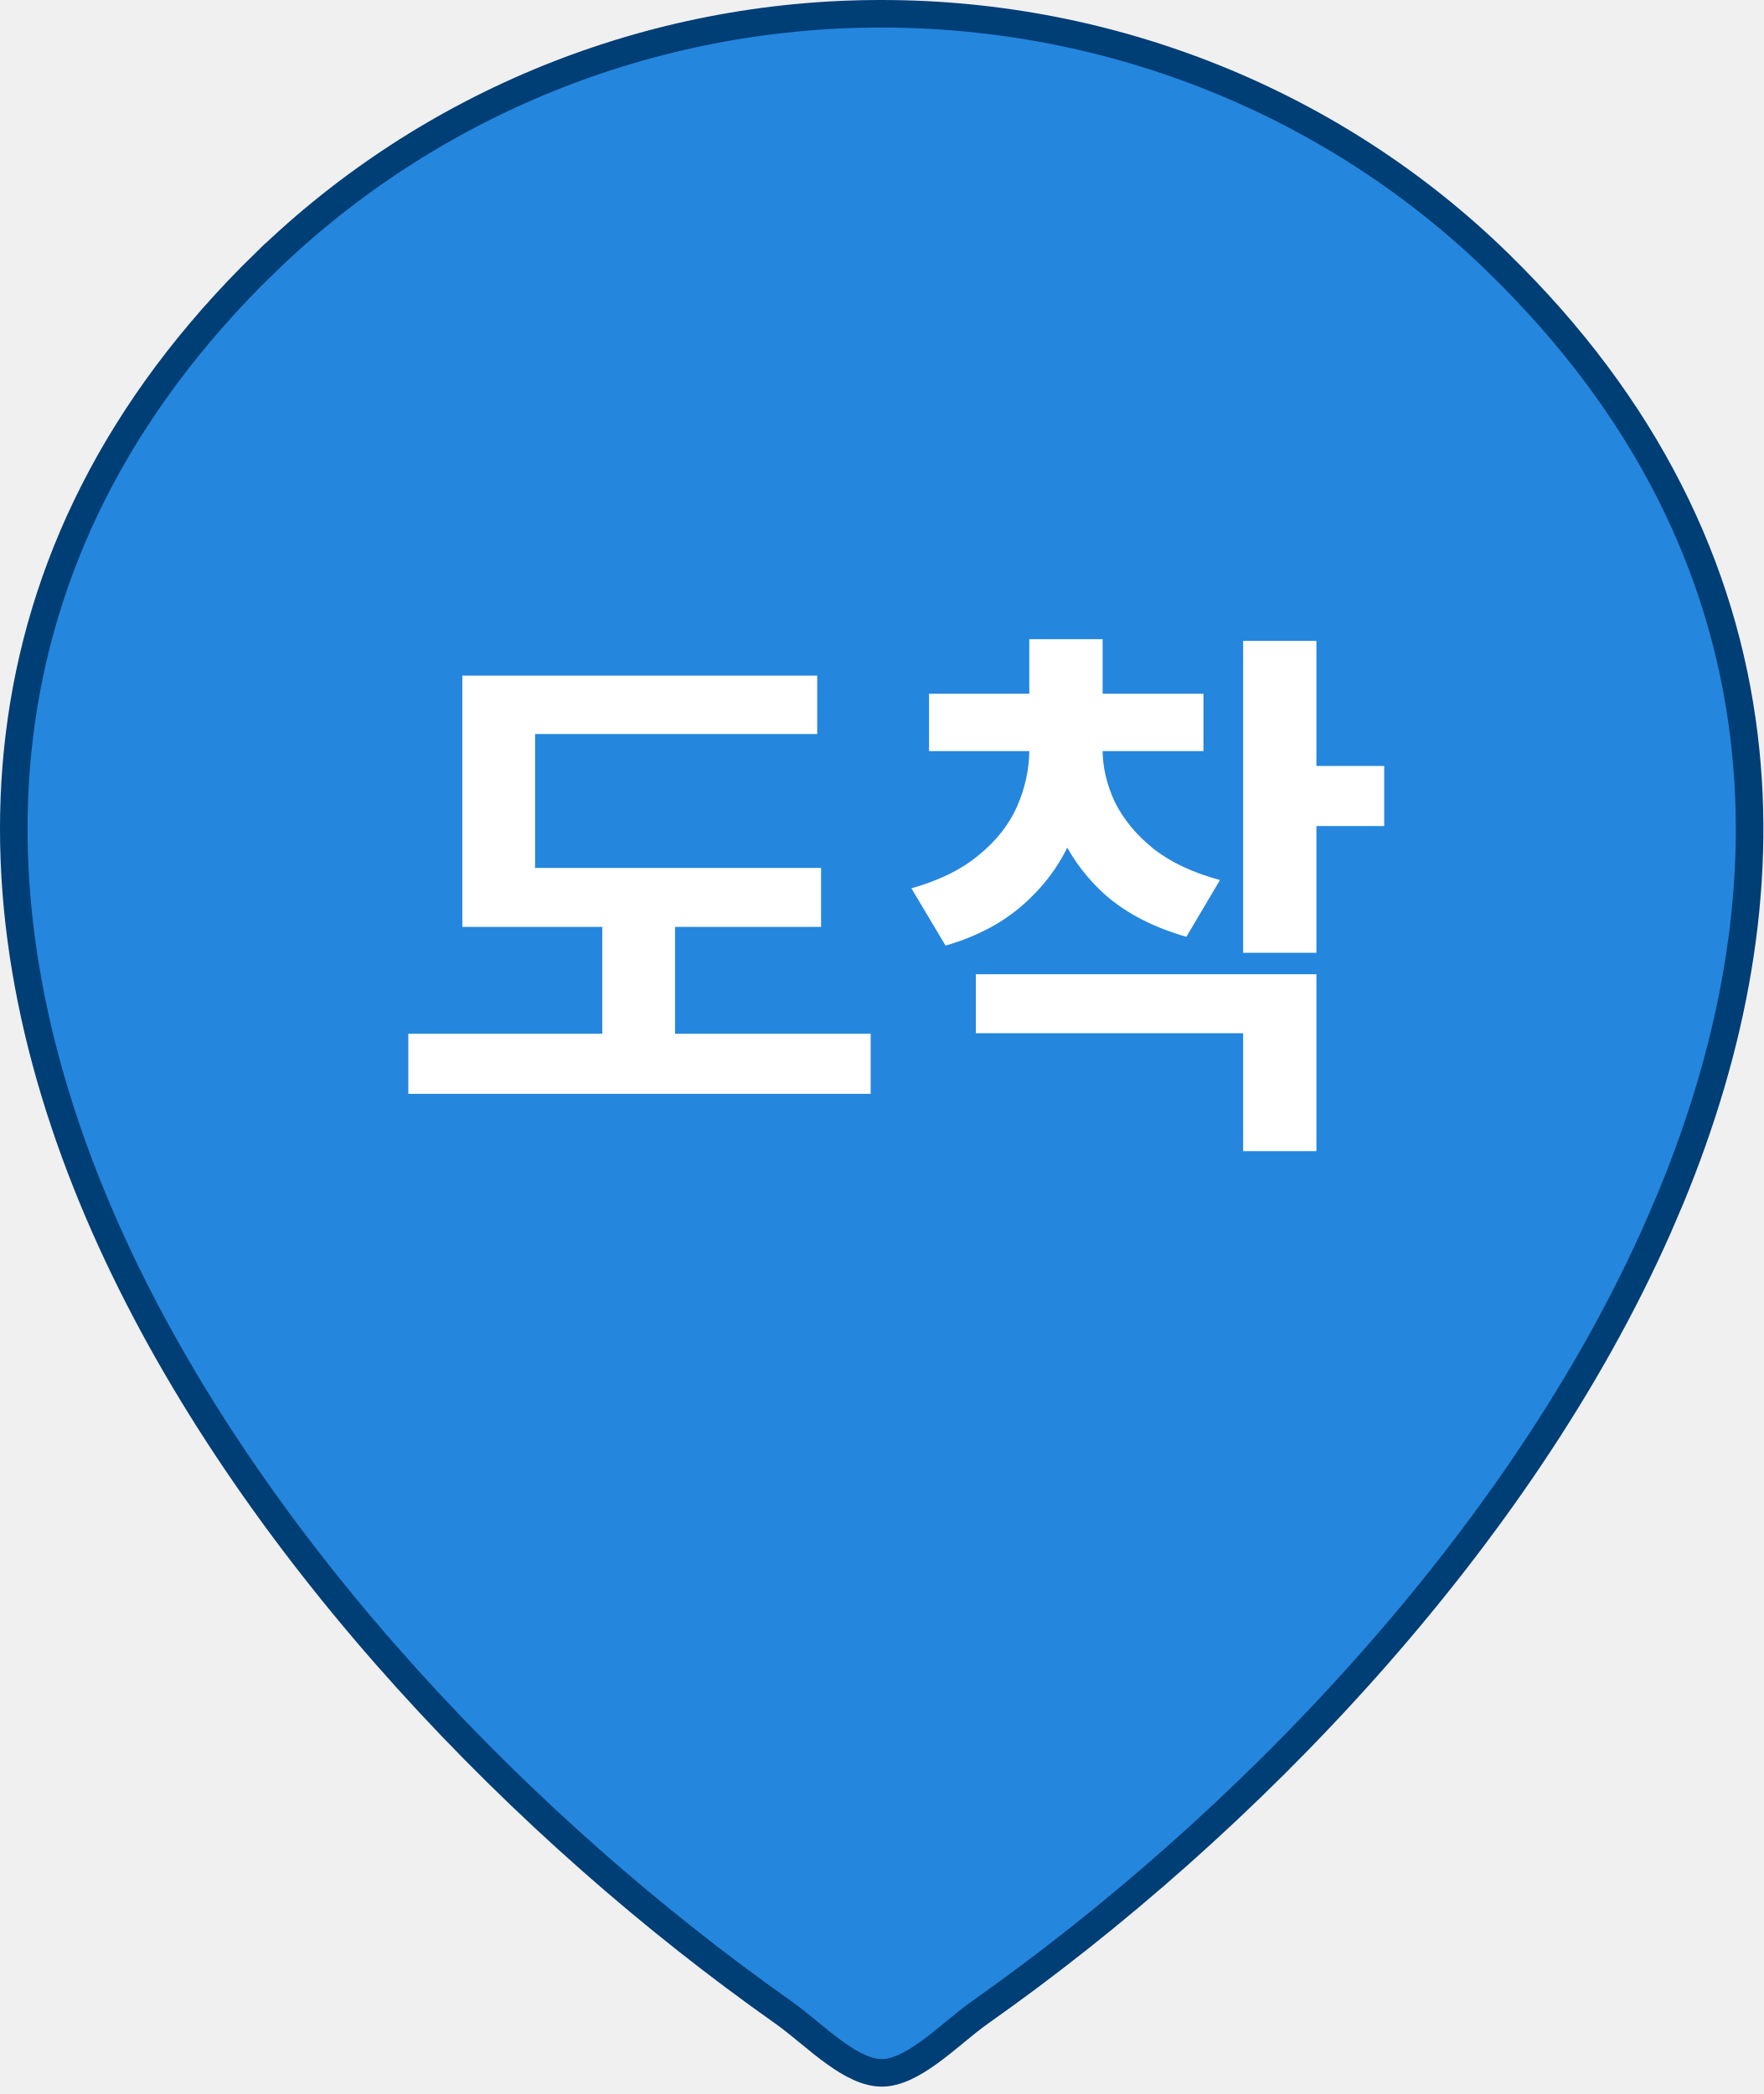
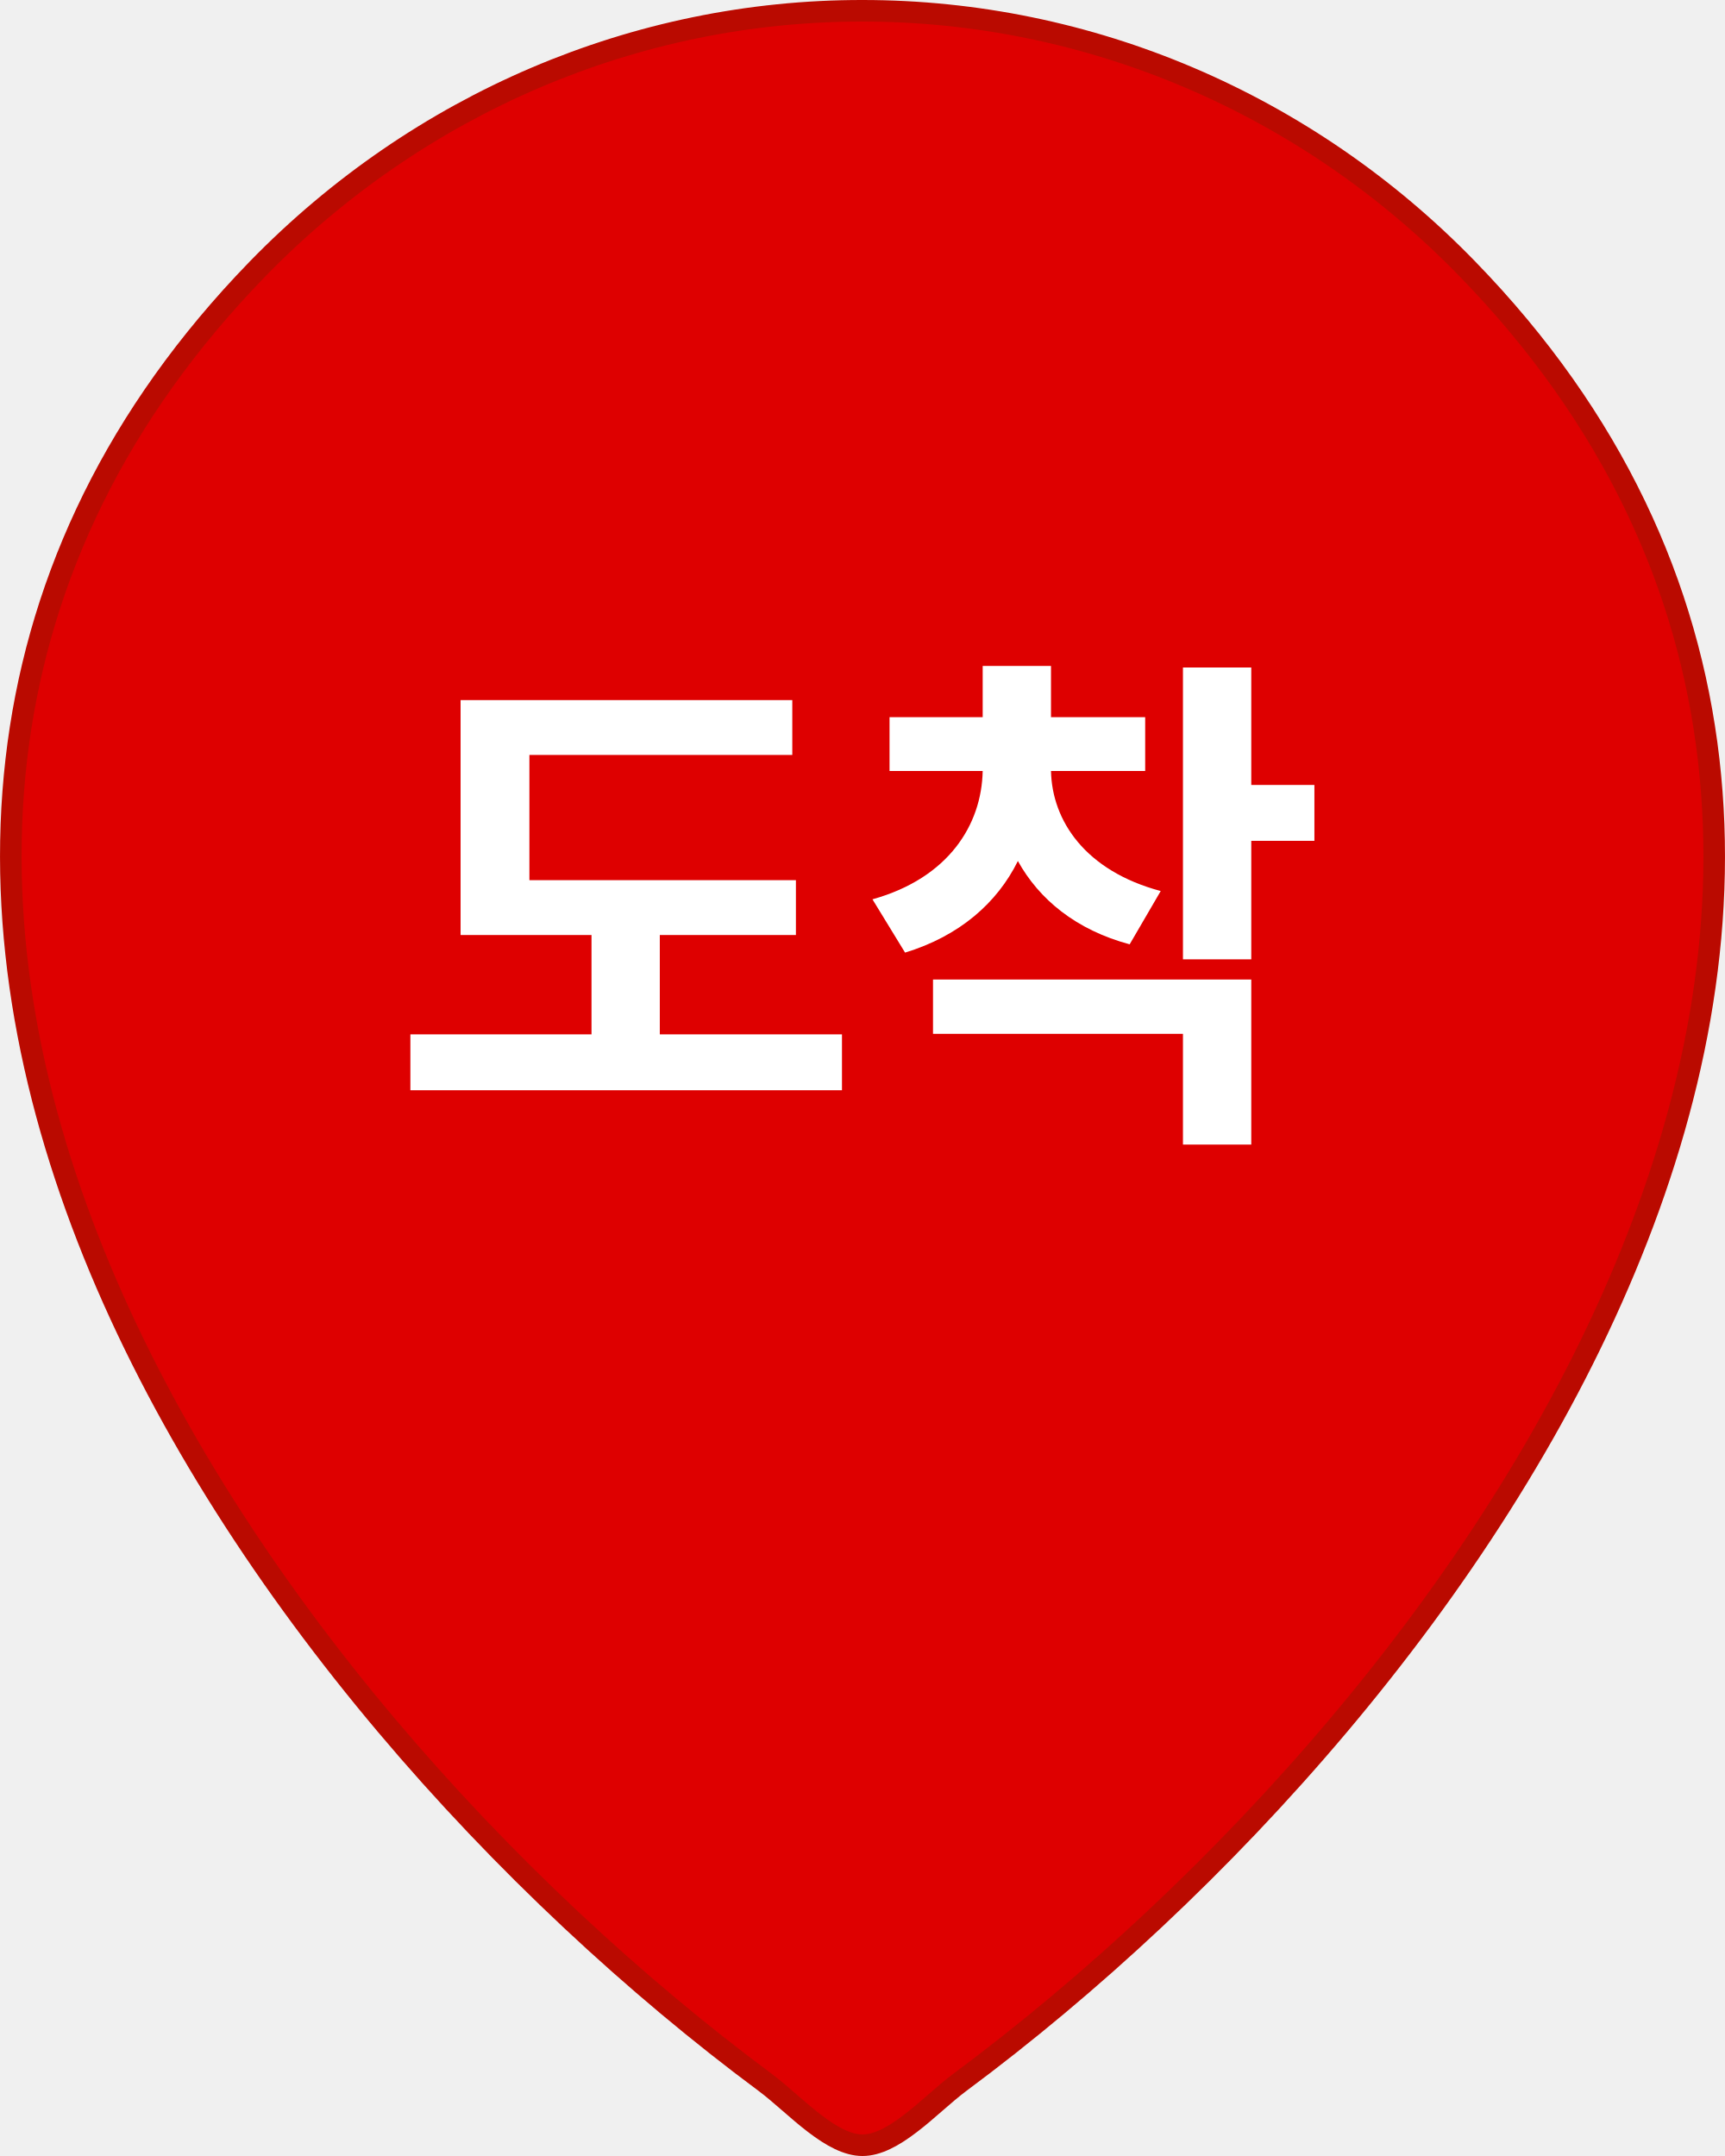
- <svg xmlns="http://www.w3.org/2000/svg" width="32" height="38" viewBox="0 0 32 38" fill="none">
-   <path d="M15.999 0.25H16C20.194 0.25 24.219 1.873 27.189 4.77V4.771C29.884 7.395 31.279 10.322 31.648 13.355C31.993 16.178 31.439 19.02 30.327 21.719L30.097 22.257C27.587 27.947 22.589 33.137 17.785 36.518C17.636 36.623 17.481 36.751 17.329 36.876C17.175 37.003 17.022 37.128 16.866 37.241C16.547 37.473 16.262 37.616 16 37.616C15.739 37.616 15.453 37.473 15.134 37.241C14.978 37.128 14.824 37.002 14.67 36.875C14.518 36.751 14.363 36.623 14.214 36.518L13.763 36.195C9.1 32.812 4.333 27.767 1.9 22.257C0.639 19.399 -0.015 16.366 0.351 13.354C0.719 10.322 2.114 7.396 4.809 4.77L4.81 4.771C7.792 1.871 11.812 0.246 15.999 0.25Z" fill="#2586DE" stroke="#003E76" stroke-width="0.5" />
-   <path d="M8.39 15.75H14.9V16.82H8.39V15.75ZM7.41 18.76H15.8V19.85H7.41V18.76ZM10.93 16.24H12.25V19.11H10.93V16.24ZM8.39 12.26H14.83V13.32H9.71V16.21H8.39V12.26ZM18.679 13.27H19.759V13.6C19.759 14.14 19.666 14.65 19.479 15.13C19.293 15.603 19.006 16.017 18.619 16.37C18.239 16.723 17.753 16.987 17.159 17.16L16.539 16.12C17.039 15.98 17.446 15.78 17.759 15.52C18.079 15.26 18.313 14.963 18.459 14.63C18.606 14.29 18.679 13.947 18.679 13.6V13.27ZM18.929 13.27H20.009V13.6C20.009 13.92 20.083 14.237 20.229 14.55C20.383 14.863 20.616 15.147 20.929 15.4C21.243 15.647 21.646 15.837 22.139 15.97L21.529 17C20.943 16.833 20.456 16.583 20.069 16.25C19.689 15.91 19.403 15.513 19.209 15.06C19.023 14.6 18.929 14.113 18.929 13.6V13.27ZM16.859 12.59H21.839V13.63H16.859V12.59ZM18.679 11.6H20.009V13.04H18.679V11.6ZM22.559 11.63H23.889V17.29H22.559V11.63ZM23.529 13.9H25.119V14.99H23.529V13.9ZM17.709 17.68H23.889V20.89H22.559V18.75H17.709V17.68Z" fill="white" />
+ <svg xmlns="http://www.w3.org/2000/svg" width="40" height="50" viewBox="0 0 40 50" fill="none">
+   <path d="M19.999 0.25H20C25.255 0.25 30.301 2.399 34.026 6.236C37.405 9.712 39.158 13.595 39.622 17.623C40.084 21.62 39.26 25.641 37.677 29.425C34.533 36.956 28.274 43.82 22.263 48.288H22.262C22.077 48.426 21.885 48.593 21.695 48.758C21.503 48.925 21.311 49.093 21.114 49.243C20.713 49.551 20.343 49.75 20 49.75C19.657 49.75 19.287 49.551 18.886 49.243C18.689 49.093 18.496 48.925 18.304 48.758C18.114 48.593 17.922 48.426 17.737 48.288H17.736C11.725 43.82 5.467 36.954 2.32 29.425C0.74 25.641 -0.082 21.62 0.377 17.621C0.826 13.721 2.486 9.957 5.661 6.563L5.973 6.236C9.714 2.394 14.753 0.245 19.999 0.25Z" fill="url(#paint0_linear_858_3512)" stroke="#BA0A00" stroke-width="0.5" />
+   <path d="M15.3 23.988H19.524V25.284H9.516V23.988H13.716V21.684H10.68V16.236H18.372V17.508H12.276V20.412H18.456V21.684H15.3V23.988ZM26.915 20.664L26.195 21.9C24.947 21.564 24.095 20.856 23.603 19.968C23.123 20.94 22.247 21.708 20.987 22.092L20.231 20.856C21.995 20.364 22.763 19.128 22.787 17.88H20.627V16.632H22.787V15.444H24.371V16.632H26.555V17.88H24.371C24.395 19.032 25.163 20.196 26.915 20.664ZM21.635 23.976V22.716H29.015V26.544H27.431V23.976H21.635ZM30.479 18.204V19.5H29.015V22.248H27.431V15.48H29.015V18.204H30.479Z" fill="white" />
+   <defs>
+     <linearGradient id="paint0_linear_858_3512" x1="20" y1="48.457" x2="20" y2="-3.85041e-07" gradientUnits="userSpaceOnUse">
+       <stop offset="0.913" stop-color="#DE0000" />
+     </linearGradient>
+   </defs>
</svg>
